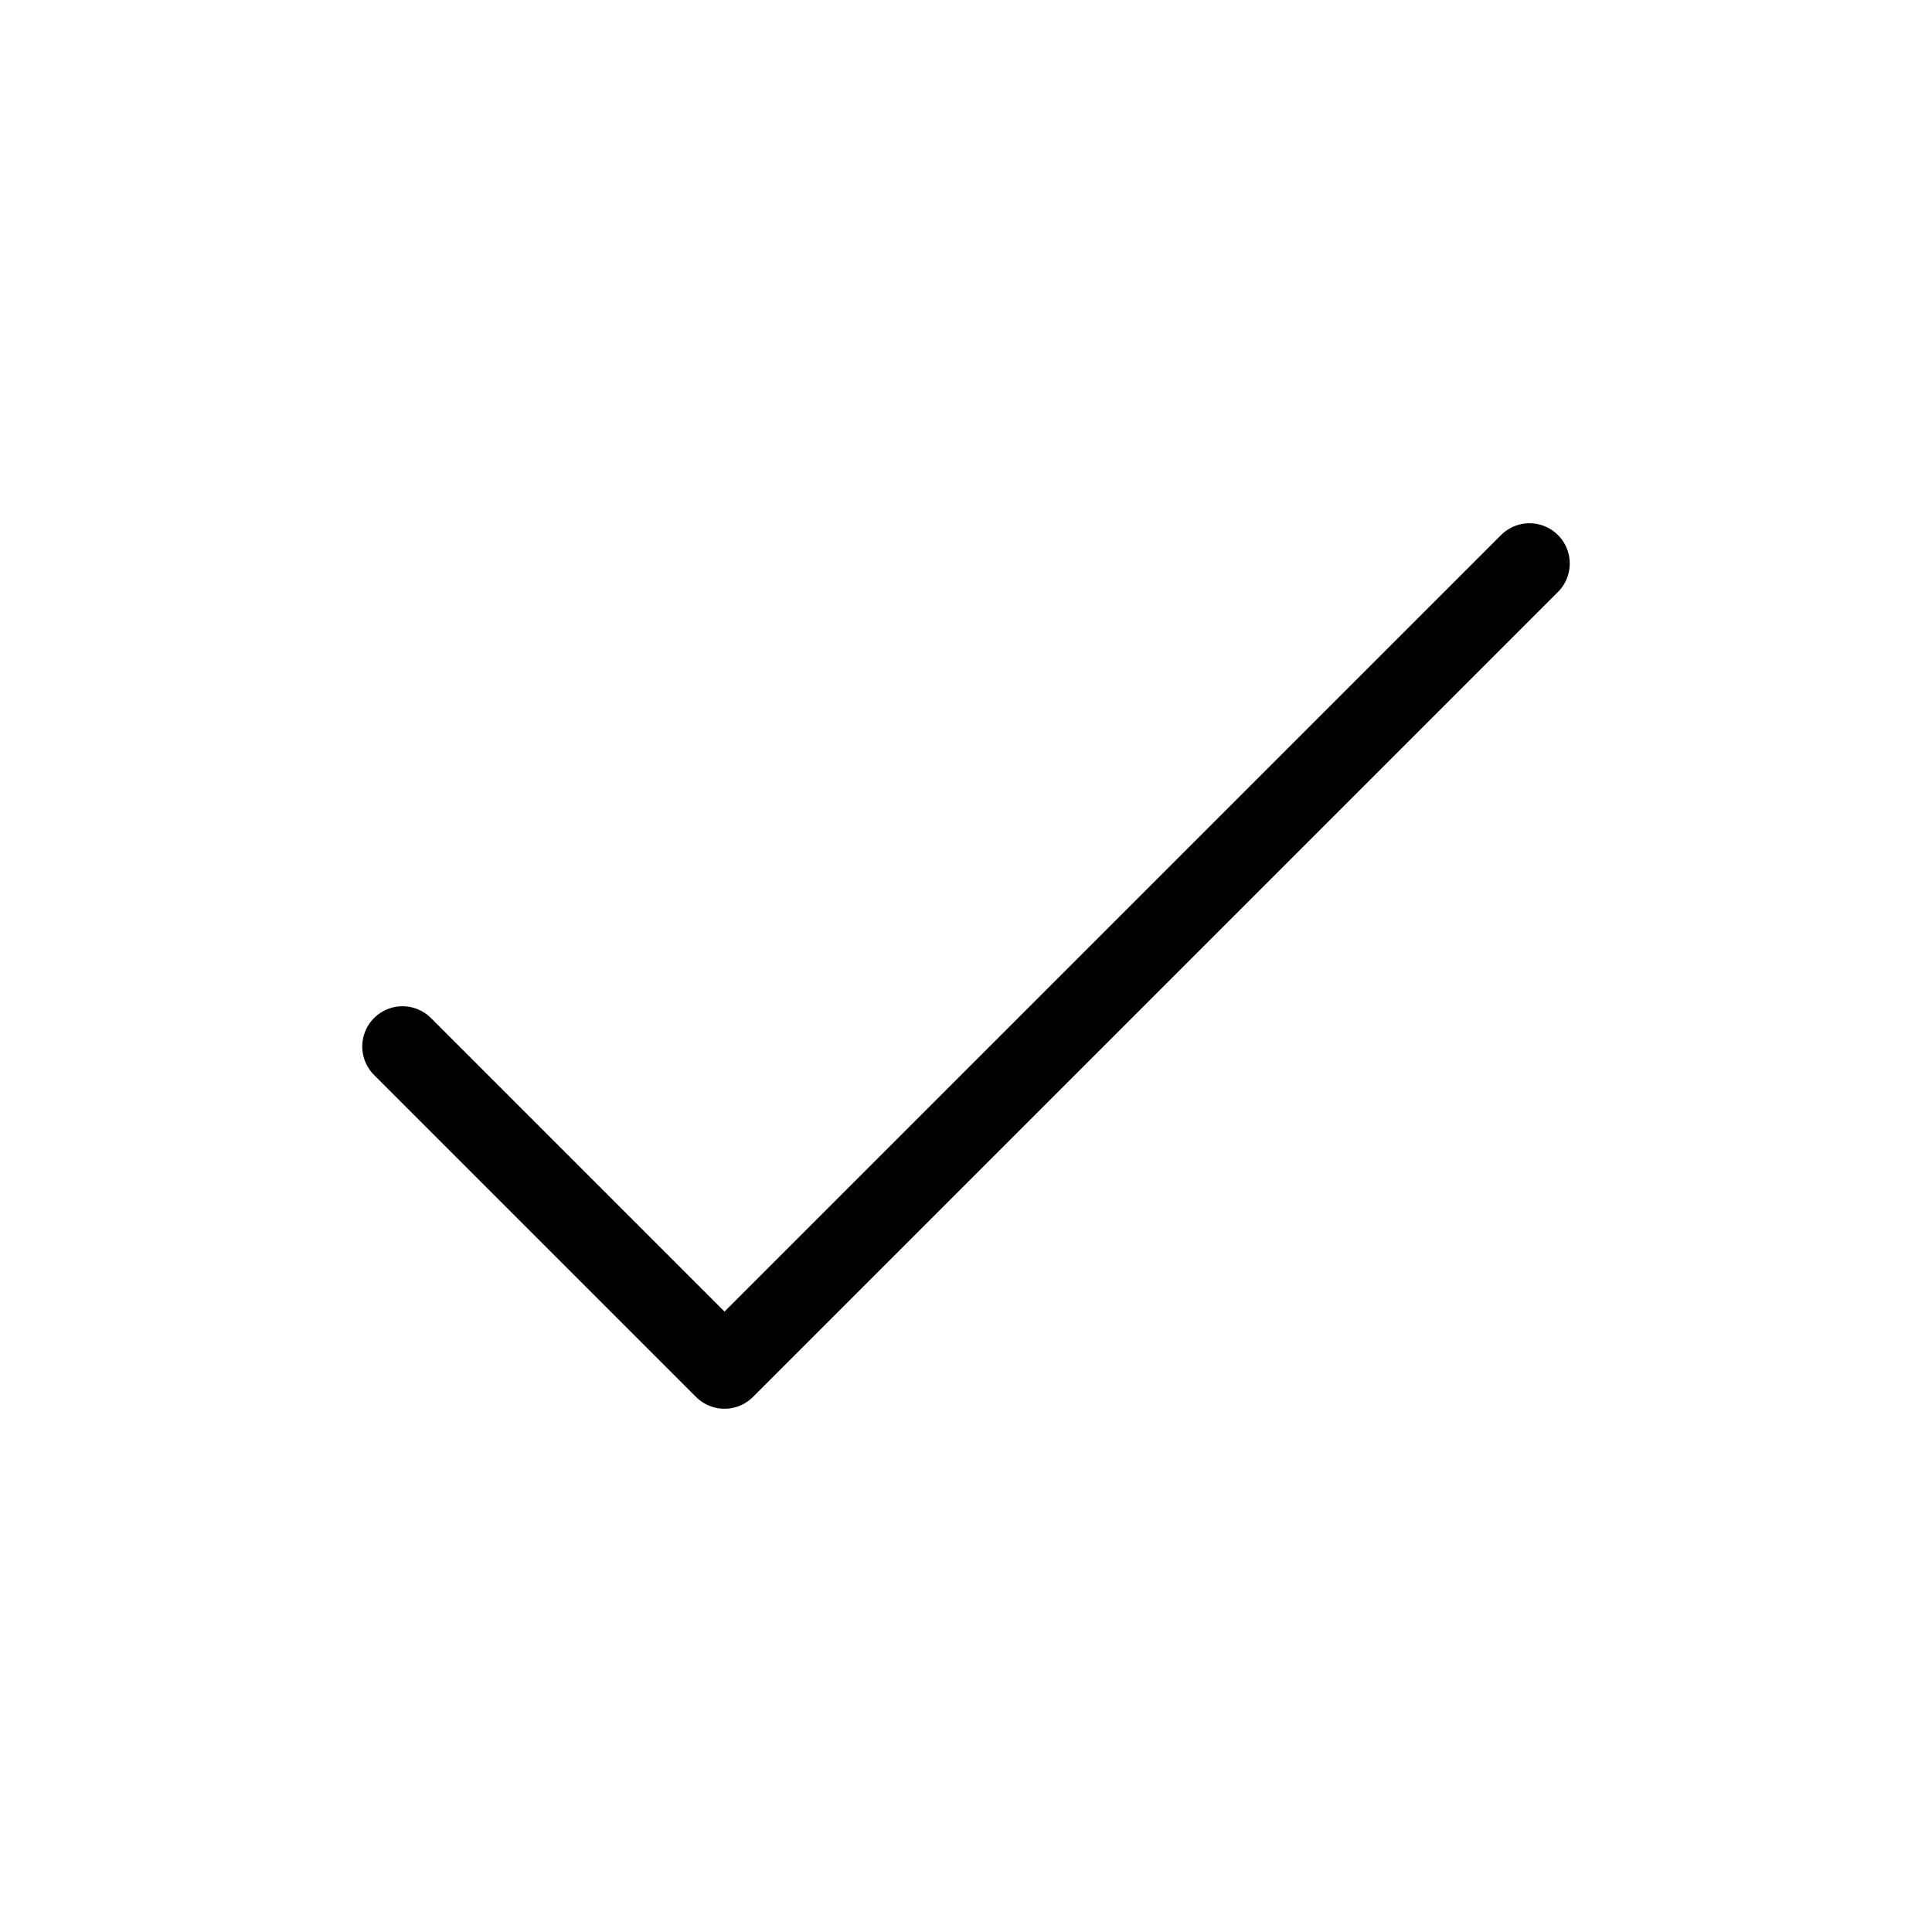
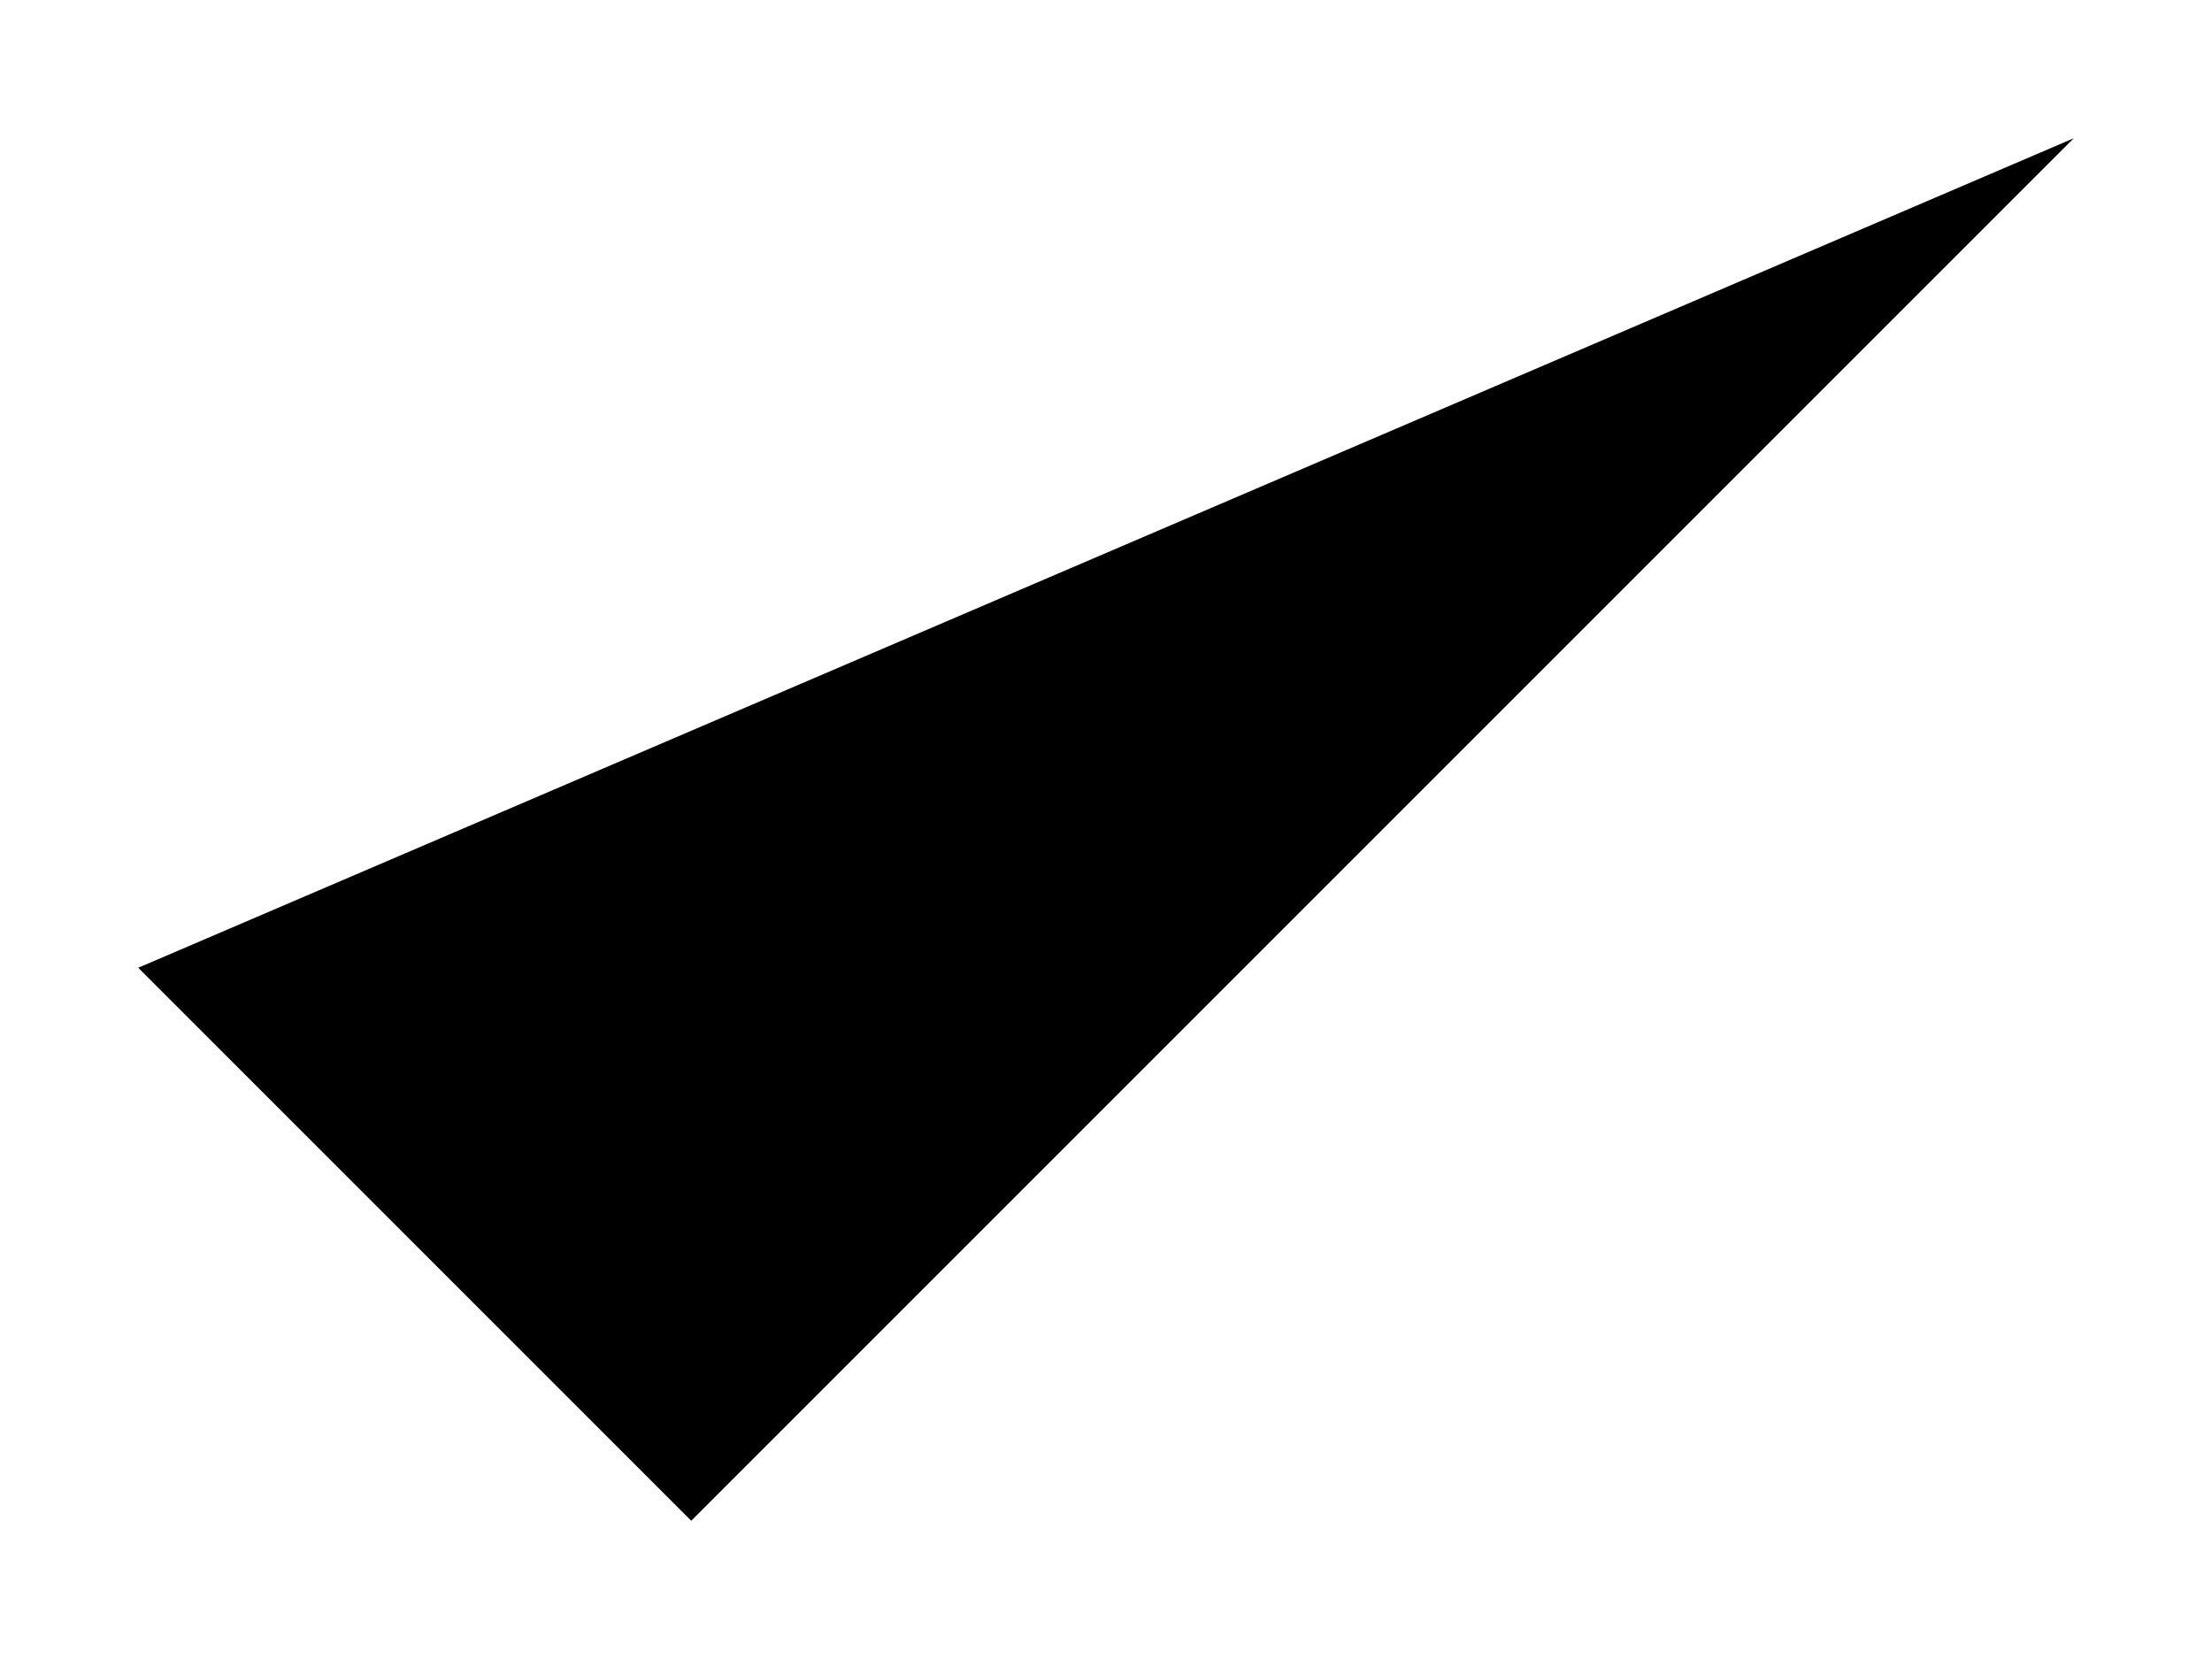
- <svg xmlns="http://www.w3.org/2000/svg" class="w-3 h-3" fill="none" viewBox="0 0 24 24" stroke="currentColor">
-   <path stroke-linecap="round" stroke-linejoin="round" stroke-width="1" d="M5 13l4 4L19 7" />
+ <svg xmlns="http://www.w3.org/2000/svg" class="w-4 h-3 text-white bg-white" viewBox="0 0 16 12" fill="inherit">
+   <path d="M1 7L5 11L15 1" stroke="inherit" stroke-width="2" stroke-linecap="round" stroke-linejoin="round" />
</svg>
